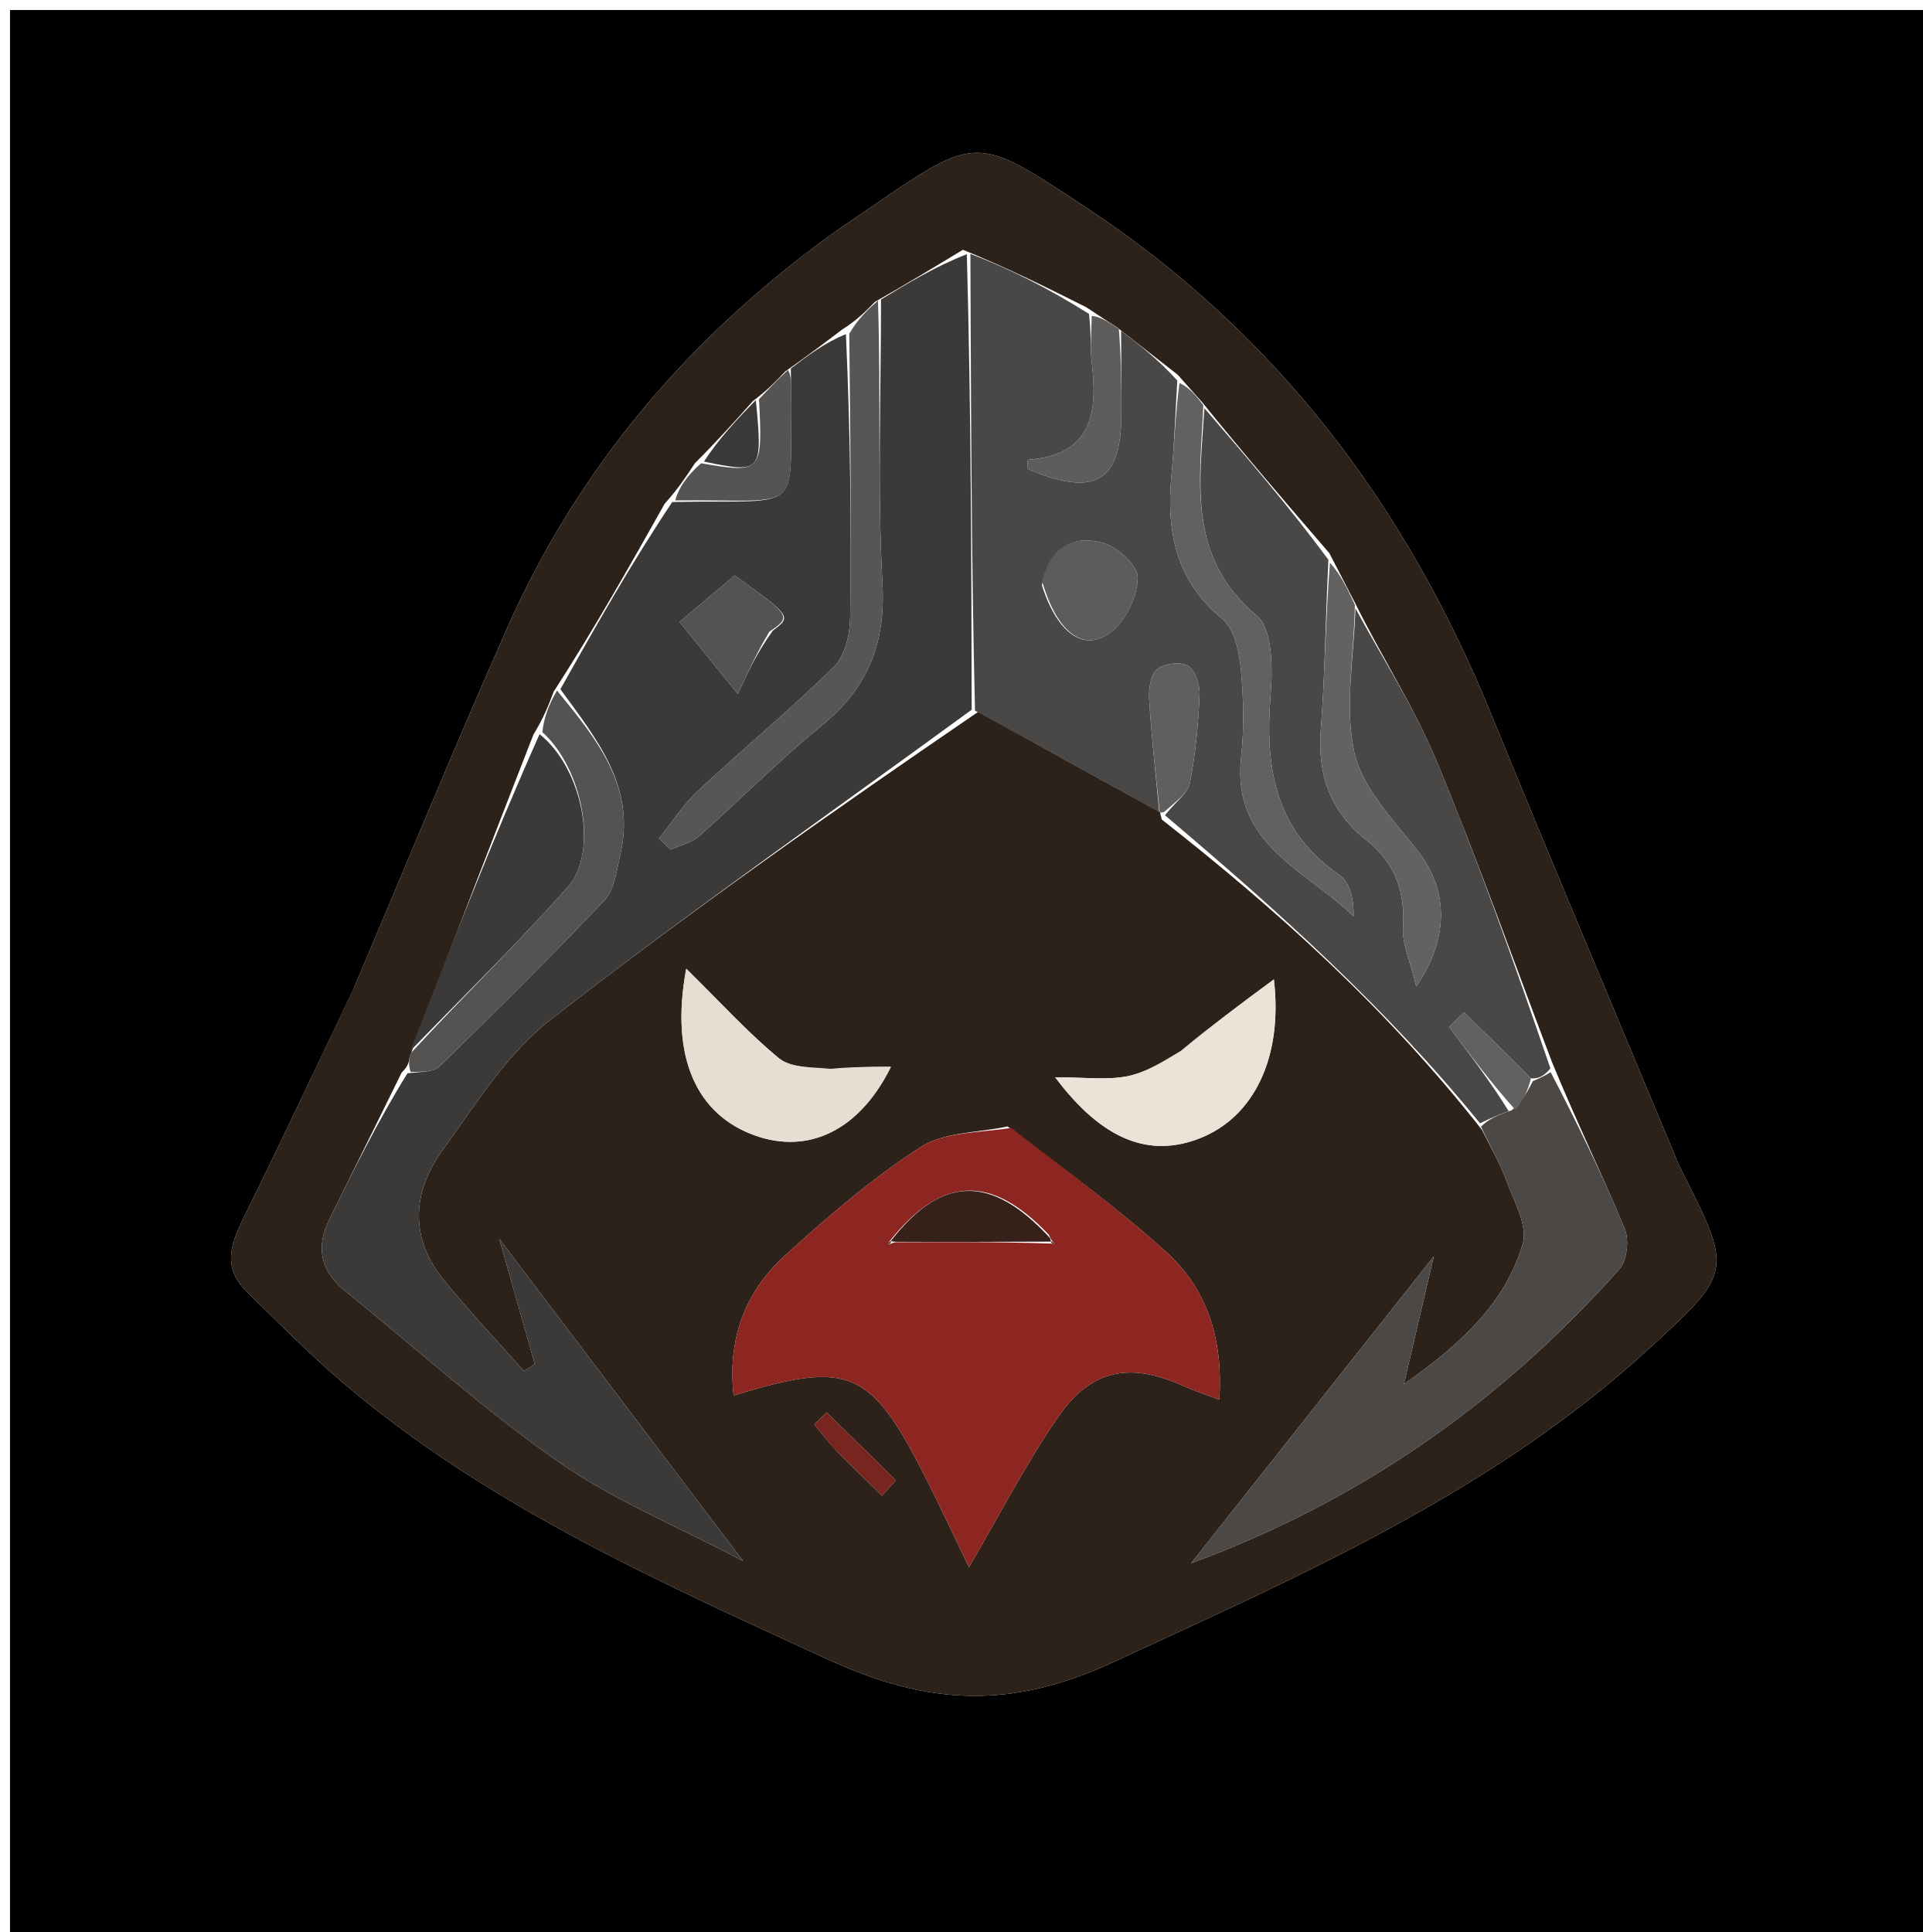
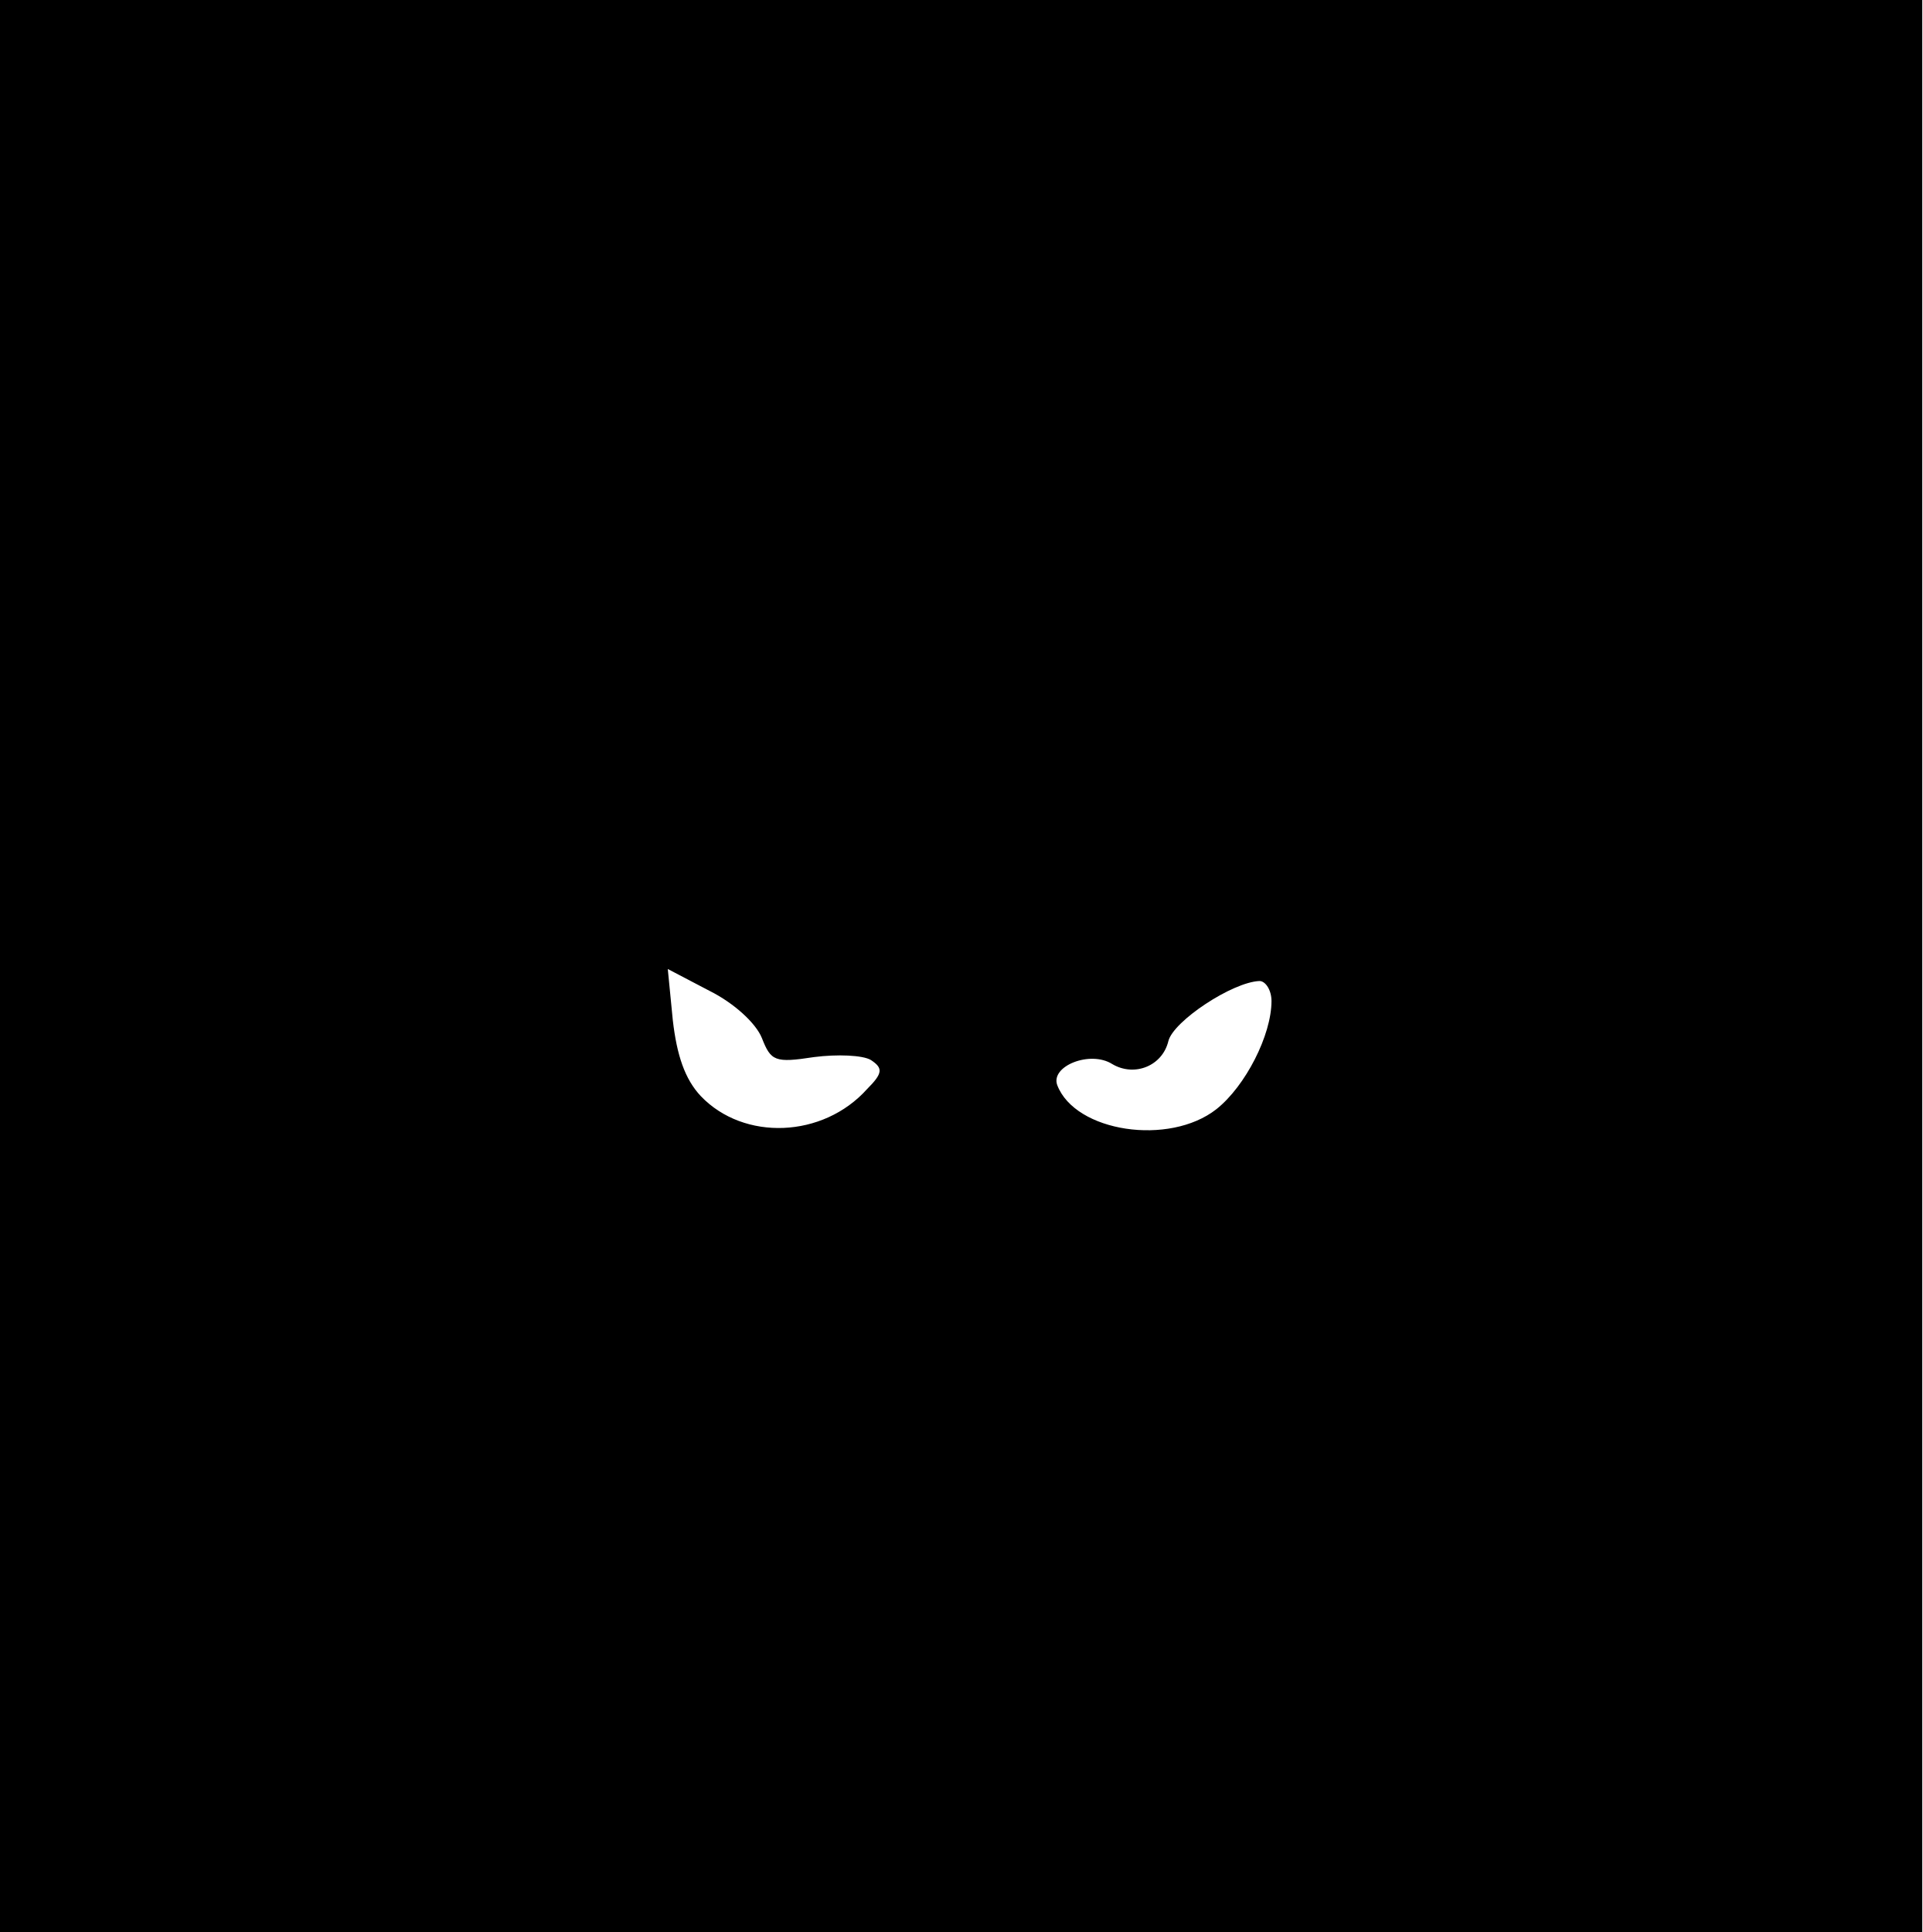
- <svg xmlns="http://www.w3.org/2000/svg" version="1.1" id="Layer_1" x="0px" y="0px" width="100%" viewBox="0 0 192 193" enable-background="new 0 0 192 193" xml:space="preserve">
-   <path fill="#000000" opacity="1" stroke="none" d=" M104,194   C69.333,194 35.167,194 1,194   C1,129.667 1,65.333 1,1   C65,1 129,1 193,1   C193,65.333 193,129.667 193,194   C163.5,194 134,194 104,194  M35.299,98.81   C31.723,106.288 28.209,113.798 24.539,121.23   C23.215,123.911 22.031,126.45 24.592,128.97   C27.673,132.001 30.711,135.094 33.989,137.903   C48.439,150.29 65.535,157.88 82.66,165.757   C92.803,170.423 101.041,170.742 111.24,166.023   C130.161,157.268 149.177,148.997 164.762,134.676   C173.085,127.027 173.078,127.022 167.844,116.681   C167.544,116.089 167.311,115.462 167.055,114.848   C160.984,100.282 154.841,85.745 148.861,71.141   C140.323,50.29 127.307,33.115 108.33,20.622   C97.54,13.519 97.624,13.393 86.947,20.731   C85.714,21.579 84.459,22.398 83.245,23.272   C68.919,33.585 57.803,46.594 50.638,62.773   C45.455,74.476 40.594,86.321 35.299,98.81  z" />
-   <path fill="#2D221A" opacity="1" stroke="none" d=" M35.444,98.456   C40.594,86.321 45.455,74.476 50.638,62.773   C57.803,46.594 68.919,33.585 83.245,23.272   C84.459,22.398 85.714,21.579 86.947,20.731   C97.624,13.393 97.54,13.519 108.33,20.622   C127.307,33.115 140.323,50.29 148.861,71.141   C154.841,85.745 160.984,100.282 167.055,114.848   C167.311,115.462 167.544,116.089 167.844,116.681   C173.078,127.022 173.085,127.027 164.762,134.676   C149.177,148.997 130.161,157.268 111.24,166.023   C101.041,170.742 92.803,170.423 82.66,165.757   C65.535,157.88 48.439,150.29 33.989,137.903   C30.711,135.094 27.673,132.001 24.592,128.97   C22.031,126.45 23.215,123.911 24.539,121.23   C28.209,113.798 31.723,106.288 35.444,98.456  M69.405,46.282   C68.594,47.52 67.784,48.759 66.386,50.326   C62.914,56.5 59.442,62.674 55.295,69.109   C54.81,70.395 54.325,71.682 53.285,73.37   C49.183,83.909 45.08,94.447 40.907,105.624   C40.856,106.049 40.804,106.474 40.119,107.147   C37.712,112.033 35.308,116.92 32.898,121.804   C31.529,124.577 32.002,126.954 34.417,128.913   C41.505,134.664 48.316,140.811 55.777,146.028   C61.209,149.826 67.501,152.393 74.221,155.937   C65.571,144.504 57.755,134.174 49.864,123.746   C51.042,127.895 52.229,132.075 53.415,136.255   C53.055,136.494 52.696,136.734 52.336,136.973   C49.652,133.937 46.865,130.984 44.31,127.843   C40.886,123.635 41.189,119.073 44.193,114.917   C47.496,110.348 50.614,105.279 54.956,101.897   C68.702,91.195 82.981,81.18 97.72,71.099   C103.743,74.445 109.767,77.79 115.876,81.132   C115.876,81.132 115.866,81.217 116.041,81.867   C127.615,90.957 138.518,100.751 148.027,112.878   C148.834,114.52 149.789,116.108 150.409,117.817   C151.176,119.93 152.636,122.432 152.093,124.262   C150.354,130.132 146.044,134.186 140.225,138.281   C141.396,133.269 142.314,129.344 143.211,125.504   C135.152,135.697 127.24,145.704 118.972,156.161   C135.969,149.909 149.99,139.996 161.748,126.79   C162.516,125.927 162.745,123.864 162.283,122.749   C160.062,117.39 157.516,112.166 155.033,106.143   C151.194,96.036 147.583,85.834 143.423,75.861   C141.239,70.624 138.094,65.788 135.274,60.088   C134.543,58.68 133.812,57.272 132.779,55.261   C128.618,50.433 124.458,45.605 120.084,40.196   C119.408,39.436 118.731,38.677 117.626,37.431   C115.744,35.965 113.862,34.499 111.522,32.662   C110.701,32.142 109.88,31.623 108.505,30.695   C104.634,28.756 100.763,26.818 96.18,24.951   C93.453,26.606 90.726,28.26 87.39,30.156   C86.511,31.059 85.633,31.962 84.087,32.941   C82.389,34.23 80.69,35.518 78.425,37.113   C77.554,38.033 76.682,38.953 75.186,40.082   C73.444,42.033 71.702,43.983 69.405,46.282  M100.642,112.528   C97.704,113.168 94.287,113.07 91.928,114.602   C87.082,117.747 82.625,121.57 78.342,125.478   C74.368,129.104 72.654,133.816 73.277,139.404   C84.88,135.859 86.984,136.788 92.493,147.704   C93.948,150.588 95.314,153.516 96.783,156.553   C99.958,151.155 102.575,145.981 105.88,141.292   C109.112,136.707 113.06,136.115 118.156,138.439   C119.156,138.895 120.213,139.228 121.788,139.824   C122.185,133.693 120.556,128.734 116.428,125.015   C111.635,120.695 106.396,116.869 100.642,112.528  M82.647,106.97   C81.008,106.584 78.973,106.679 77.806,105.719   C74.733,103.193 72.037,100.208 68.542,96.767   C66.883,105.688 69.631,111.389 75.443,113.444   C80.753,115.321 85.844,112.943 88.988,106.572   C86.859,106.572 85.069,106.572 82.647,106.97  M117.841,105.338   C116.074,106.097 114.368,107.184 112.524,107.528   C110.475,107.91 108.3,107.616 105.393,107.616   C110.16,113.976 114.875,115.686 119.9,113.688   C125.174,111.591 128.161,105.718 127.239,97.839   C123.897,100.304 120.971,102.462 117.841,105.338  M83.576,144.984   C85.079,146.461 86.583,147.939 88.086,149.416   C88.551,148.903 89.017,148.39 89.482,147.877   C87.177,145.617 84.872,143.356 82.567,141.095   C82.153,141.493 81.739,141.891 81.325,142.289   C81.919,143.029 82.514,143.77 83.576,144.984  z" />
-   <path fill="#3C3A38" opacity="1" stroke="none" d=" M55.97,68.849   C59.442,62.674 62.914,56.5 67.144,50.151   C80.77,49.854 78.831,51.775 79.006,38.77   C79.015,38.116 78.997,37.461 78.992,36.806   C80.69,35.518 82.389,34.23 84.493,33.38   C84.93,43.118 85.04,52.418 84.918,61.714   C84.896,63.379 84.396,65.518 83.295,66.604   C78.935,70.904 74.193,74.814 69.714,78.998   C68.228,80.386 67.107,82.165 65.819,83.765   C66.211,84.135 66.602,84.504 66.993,84.874   C67.953,84.432 69.087,84.188 69.844,83.518   C73.941,79.894 77.786,75.971 82.023,72.526   C86.647,68.767 88.468,64.363 88.141,58.304   C87.63,48.866 88.001,39.381 87.999,29.915   C90.726,28.26 93.453,26.606 96.569,25.395   C96.99,40.859 97.022,55.879 97.054,70.899   C82.981,81.18 68.702,91.195 54.956,101.897   C50.614,105.279 47.496,110.348 44.193,114.917   C41.189,119.073 40.886,123.635 44.31,127.843   C46.865,130.984 49.652,133.937 52.336,136.973   C52.696,136.734 53.055,136.494 53.415,136.255   C52.229,132.075 51.042,127.895 49.864,123.746   C57.755,134.174 65.571,144.504 74.221,155.937   C67.501,152.393 61.209,149.826 55.777,146.028   C48.316,140.811 41.505,134.664 34.417,128.913   C32.002,126.954 31.529,124.577 32.898,121.804   C35.308,116.92 37.712,112.033 40.699,107.214   C42.159,107.051 43.313,107.102 43.877,106.55   C49.459,101.088 55.023,95.601 60.385,89.926   C61.386,88.866 61.581,86.963 61.951,85.403   C63.562,78.602 59.566,73.79 55.97,68.849  M77.185,63.005   C79.074,61.576 79.074,61.576 73.379,57.485   C71.336,59.208 69.343,60.889 67.875,62.128   C69.876,64.604 71.705,66.867 73.695,69.328   C74.598,67.354 75.546,65.283 77.185,63.005  z" />
-   <path fill="#4A4846" opacity="1" stroke="none" d=" M97.387,70.999   C97.022,55.879 96.99,40.859 96.925,25.359   C100.763,26.818 104.634,28.756 108.767,31.354   C109.019,33.336 108.871,34.676 109.026,35.98   C109.629,41.054 109.254,45.429 102.688,45.924   C102.633,45.928 102.622,46.513 102.596,46.828   C109.323,49.698 111.97,48.195 112.004,41.47   C112.018,38.658 111.99,35.846 111.98,33.033   C113.862,34.499 115.744,35.965 117.592,38.016   C117.38,41.571 117.281,44.548 117.004,47.509   C116.482,53.096 117.437,57.997 122.103,61.85   C123.278,62.82 123.763,65.03 123.928,66.732   C124.217,69.7 124.281,72.746 123.961,75.707   C123.025,84.365 130.463,86.92 135.203,91.54   C135.229,89.859 134.851,88.143 133.793,87.413   C127.311,82.946 126.331,76.638 126.91,69.441   C127.125,66.772 127.116,62.83 125.515,61.486   C118.552,55.639 119.845,48.203 120.298,40.777   C124.458,45.605 128.618,50.433 132.685,55.915   C132.386,62.021 132.342,67.487 131.923,72.923   C131.574,77.45 132.904,81.095 136.448,83.896   C139.296,86.147 140.367,88.998 140.136,92.629   C140.031,94.272 140.846,95.973 141.46,98.555   C144.968,93.361 144.5,88.635 141.521,84.878   C139.11,81.836 136.048,78.677 135.268,75.131   C134.264,70.574 135.252,65.578 135.383,60.771   C138.094,65.788 141.239,70.624 143.423,75.861   C147.583,85.834 151.194,96.036 154.861,106.735   C154.162,107.551 153.635,107.774 152.912,107.721   C150.557,105.345 148.399,103.246 146.24,101.146   C145.738,101.623 145.235,102.099 144.733,102.576   C146.837,105.376 148.942,108.177 150.691,110.998   C149.499,111.418 148.662,111.817 147.825,112.215   C138.518,100.751 127.615,90.957 116.357,81.442   C117.427,80.086 118.644,79.246 118.848,78.206   C119.419,75.307 119.692,72.331 119.817,69.374   C119.859,68.39 119.36,66.908 118.632,66.498   C117.868,66.067 116.213,66.29 115.54,66.891   C114.884,67.477 114.722,68.918 114.787,69.956   C115.02,73.689 115.441,77.41 115.791,81.136   C109.767,77.79 103.743,74.445 97.387,70.999  M104.063,58.465   C105.628,63.365 108.4,65.293 111.121,63.012   C112.537,61.826 113.625,59.488 113.638,57.661   C113.647,56.484 111.617,54.647 110.181,54.242   C107.392,53.455 104.942,54.43 104.063,58.465  z" />
-   <path fill="#8D2520" opacity="1" stroke="none" d=" M100.997,112.678   C106.396,116.869 111.635,120.695 116.428,125.015   C120.556,128.734 122.185,133.693 121.788,139.824   C120.213,139.228 119.156,138.895 118.156,138.439   C113.06,136.115 109.112,136.707 105.88,141.292   C102.575,145.981 99.958,151.155 96.783,156.553   C95.314,153.516 93.948,150.588 92.493,147.704   C86.984,136.788 84.88,135.859 73.277,139.404   C72.654,133.816 74.368,129.104 78.342,125.478   C82.625,121.57 87.082,117.747 91.928,114.602   C94.287,113.07 97.704,113.168 100.997,112.678  M89.878,124.096   C94.909,124.075 99.941,124.055 105.045,124.23   C105.045,124.23 105.327,124.23 105.327,124.23   C105.327,124.23 105.024,123.982 104.754,123.342   C98.977,117.253 94.03,117.452 88.785,124.08   C88.785,124.08 88.812,124.375 88.812,124.375   C88.812,124.375 89.034,124.042 89.878,124.096  z" />
-   <path fill="#4B4846" opacity="1" stroke="none" d=" M153.108,107.998   C153.635,107.774 154.162,107.551 154.887,107.111   C157.516,112.166 160.062,117.39 162.283,122.749   C162.745,123.864 162.516,125.927 161.748,126.79   C149.99,139.996 135.969,149.909 118.972,156.161   C127.24,145.704 135.152,135.697 143.211,125.504   C142.314,129.344 141.396,133.269 140.225,138.281   C146.044,134.186 150.354,130.132 152.093,124.262   C152.636,122.432 151.176,119.93 150.409,117.817   C149.789,116.108 148.834,114.52 147.926,112.547   C148.662,111.817 149.499,111.418 151.008,110.905   C152.157,109.859 152.632,108.928 153.108,107.998  z" />
-   <path fill="#3C3A38" opacity="1" stroke="none" d=" M40.977,104.986   C45.08,94.447 49.183,83.909 53.895,73.339   C58.255,76.82 59.779,85.128 56.748,88.558   C51.725,94.241 46.257,99.53 40.977,104.986  z" />
-   <path fill="#575655" opacity="1" stroke="none" d=" M87.694,30.035   C88.001,39.381 87.63,48.866 88.141,58.304   C88.468,64.363 86.647,68.767 82.023,72.526   C77.786,75.971 73.941,79.894 69.844,83.518   C69.087,84.188 67.953,84.432 66.993,84.874   C66.602,84.504 66.211,84.135 65.819,83.765   C67.107,82.165 68.228,80.386 69.714,78.998   C74.193,74.814 78.935,70.904 83.295,66.604   C84.396,65.518 84.896,63.379 84.918,61.714   C85.04,52.418 84.93,43.118 84.827,33.342   C85.633,31.962 86.511,31.059 87.694,30.035  z" />
-   <path fill="#E6DED3" opacity="1" stroke="none" d=" M82.963,106.771   C85.069,106.572 86.859,106.572 88.988,106.572   C85.844,112.943 80.753,115.321 75.443,113.444   C69.631,111.389 66.883,105.688 68.542,96.767   C72.037,100.208 74.733,103.193 77.806,105.719   C78.973,106.679 81.008,106.584 82.963,106.771  z" />
-   <path fill="#EBE2D8" opacity="1" stroke="none" d=" M117.943,104.979   C120.971,102.462 123.897,100.304 127.239,97.839   C128.161,105.718 125.174,111.591 119.9,113.688   C114.875,115.686 110.16,113.976 105.393,107.616   C108.3,107.616 110.475,107.91 112.524,107.528   C114.368,107.184 116.074,106.097 117.943,104.979  z" />
-   <path fill="#626160" opacity="1" stroke="none" d=" M120.191,40.486   C119.845,48.203 118.552,55.639 125.515,61.486   C127.116,62.83 127.125,66.772 126.91,69.441   C126.331,76.638 127.311,82.946 133.793,87.413   C134.851,88.143 135.229,89.859 135.203,91.54   C130.463,86.92 123.025,84.365 123.961,75.707   C124.281,72.746 124.217,69.7 123.928,66.732   C123.763,65.03 123.278,62.82 122.103,61.85   C117.437,57.997 116.482,53.096 117.004,47.509   C117.281,44.548 117.38,41.571 117.807,38.26   C118.731,38.677 119.408,39.436 120.191,40.486  z" />
-   <path fill="#545352" opacity="1" stroke="none" d=" M40.942,105.305   C46.257,99.53 51.725,94.241 56.748,88.558   C59.779,85.128 58.255,76.82 54.172,73.138   C54.325,71.682 54.81,70.395 55.632,68.979   C59.566,73.79 63.562,78.602 61.951,85.403   C61.581,86.963 61.386,88.866 60.385,89.926   C55.023,95.601 49.459,101.088 43.877,106.55   C43.313,107.102 42.159,107.051 41.016,107.09   C40.804,106.474 40.856,106.049 40.942,105.305  z" />
-   <path fill="#646261" opacity="1" stroke="none" d=" M135.328,60.429   C135.252,65.578 134.264,70.574 135.268,75.131   C136.048,78.677 139.11,81.836 141.521,84.878   C144.5,88.635 144.968,93.361 141.46,98.555   C140.846,95.973 140.031,94.272 140.136,92.629   C140.367,88.998 139.296,86.147 136.448,83.896   C132.904,81.095 131.574,77.45 131.923,72.923   C132.342,67.487 132.386,62.021 132.837,56.216   C133.812,57.272 134.543,58.68 135.328,60.429  z" />
-   <path fill="#5E5D5C" opacity="1" stroke="none" d=" M111.751,32.848   C111.99,35.846 112.018,38.658 112.004,41.47   C111.97,48.195 109.323,49.698 102.596,46.828   C102.622,46.513 102.633,45.928 102.688,45.924   C109.254,45.429 109.629,41.054 109.026,35.98   C108.871,34.676 109.019,33.336 109.044,31.558   C109.88,31.623 110.701,32.142 111.751,32.848  z" />
-   <path fill="#555453" opacity="1" stroke="none" d=" M78.708,36.96   C78.997,37.461 79.015,38.116 79.006,38.77   C78.831,51.775 80.77,49.854 67.438,49.987   C67.784,48.759 68.594,47.52 70.033,46.281   C76.081,47.32 76.191,47.182 75.811,39.873   C76.682,38.953 77.554,38.033 78.708,36.96  z" />
-   <path fill="#3C3A38" opacity="1" stroke="none" d=" M75.499,39.978   C76.191,47.182 76.081,47.32 70.31,46.107   C71.702,43.983 73.444,42.033 75.499,39.978  z" />
-   <path fill="#78241F" opacity="1" stroke="none" d=" M83.342,144.747   C82.514,143.77 81.919,143.029 81.325,142.289   C81.739,141.891 82.153,141.493 82.567,141.095   C84.872,143.356 87.177,145.617 89.482,147.877   C89.017,148.39 88.551,148.903 88.086,149.416   C86.583,147.939 85.079,146.461 83.342,144.747  z" />
-   <path fill="#545352" opacity="1" stroke="none" d=" M76.84,63.108   C75.546,65.283 74.598,67.354 73.695,69.328   C71.705,66.867 69.876,64.604 67.875,62.128   C69.343,60.889 71.336,59.208 73.379,57.485   C79.074,61.576 79.074,61.576 76.84,63.108  z" />
-   <path fill="#5D5C5B" opacity="1" stroke="none" d=" M104.092,58.076   C104.942,54.43 107.392,53.455 110.181,54.242   C111.617,54.647 113.647,56.484 113.638,57.661   C113.625,59.488 112.537,61.826 111.121,63.012   C108.4,65.293 105.628,63.365 104.092,58.076  z" />
-   <path fill="#615F5E" opacity="1" stroke="none" d=" M115.834,81.134   C115.441,77.41 115.02,73.689 114.787,69.956   C114.722,68.918 114.884,67.477 115.54,66.891   C116.213,66.29 117.868,66.067 118.632,66.498   C119.36,66.908 119.859,68.39 119.817,69.374   C119.692,72.331 119.419,75.307 118.848,78.206   C118.644,79.246 117.427,80.086 116.27,81.118   C115.866,81.217 115.876,81.132 115.834,81.134  z" />
-   <path fill="#62615F" opacity="1" stroke="none" d=" M152.912,107.721   C152.632,108.928 152.157,109.859 151.363,110.884   C148.942,108.177 146.837,105.376 144.733,102.576   C145.235,102.099 145.738,101.623 146.24,101.146   C148.399,103.246 150.557,105.345 152.912,107.721  z" />
-   <path fill="#36211A" opacity="1" stroke="none" d=" M104.973,124.034   C99.941,124.055 94.909,124.075 89.442,124.052   C89.005,124.008 88.972,123.979 88.972,123.979   C94.03,117.452 98.977,117.253 104.875,123.674   C104.996,124.006 104.973,124.034 104.973,124.034  z" />
-   <path fill="#36211A" opacity="1" stroke="none" d=" M89.02,124.025   C89.034,124.042 88.812,124.375 88.812,124.375   C88.812,124.375 88.785,124.08 88.879,124.03   C88.972,123.979 89.005,124.008 89.02,124.025  z" />
-   <path fill="#36211A" opacity="1" stroke="none" d=" M105.01,123.994   C105.024,123.982 105.327,124.23 105.327,124.23   C105.327,124.23 105.045,124.23 105.009,124.132   C104.973,124.034 104.996,124.006 105.01,123.994  z" />
+ <svg xmlns="http://www.w3.org/2000/svg" version="1.0" width="192pt" height="193pt" viewBox="0 0 192 193" preserveAspectRatio="xMidYMid meet">
+   <g transform="translate(0,193) scale(0.1,-0.1)" fill="#000000" stroke="none">
+     <path d="M0 965 l0 -965 960 0 960 0 0 965 0 965 -960 0 -960 0 0 -965z m761 -72 c9 -23 13 -25 52 -19 23 3 49 2 57 -3 12 -8 12 -13 -4 -29 -44 -49 -123 -52 -166 -7 -16 17 -24 41 -28 76 l-5 51 42 -22 c24 -12 46 -32 52 -47z m509 37 c0 -34 -26 -85 -55 -108 -47 -37 -141 -23 -159 24 -7 19 33 35 55 21 22 -13 50 -2 56 23 5 20 64 59 91 60 6 0 12 -9 12 -20z" />
+   </g>
</svg>
